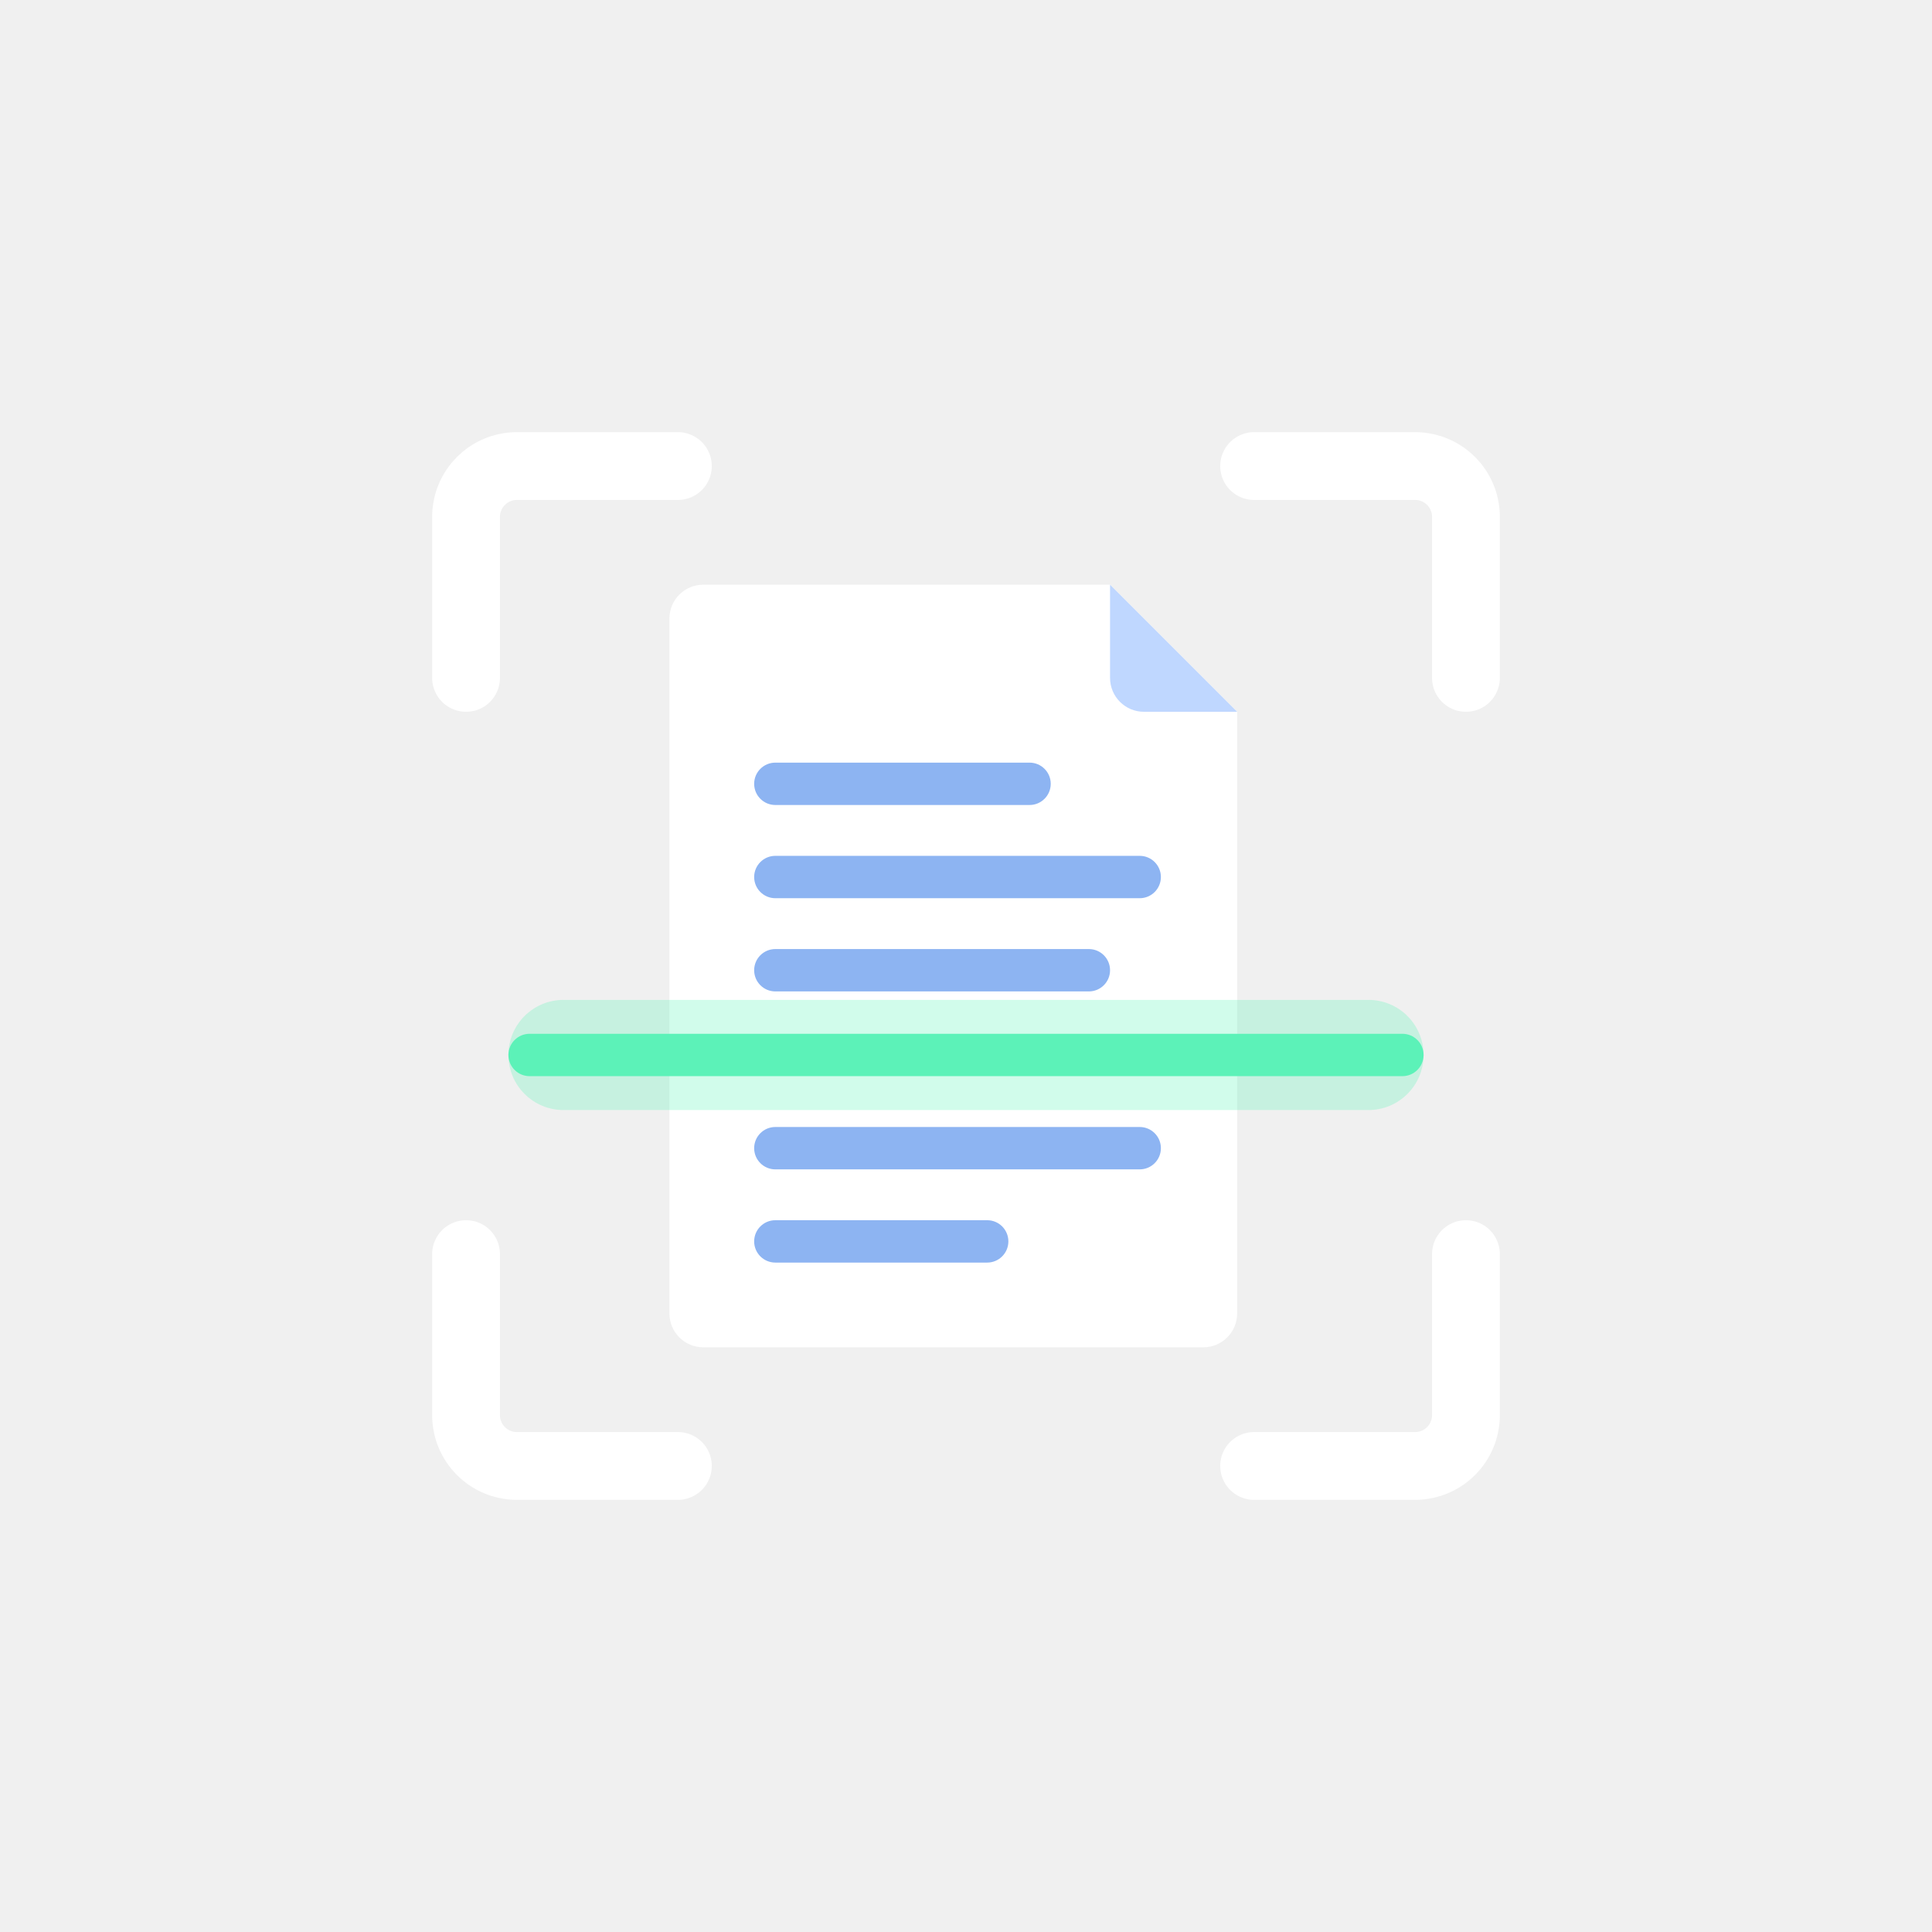
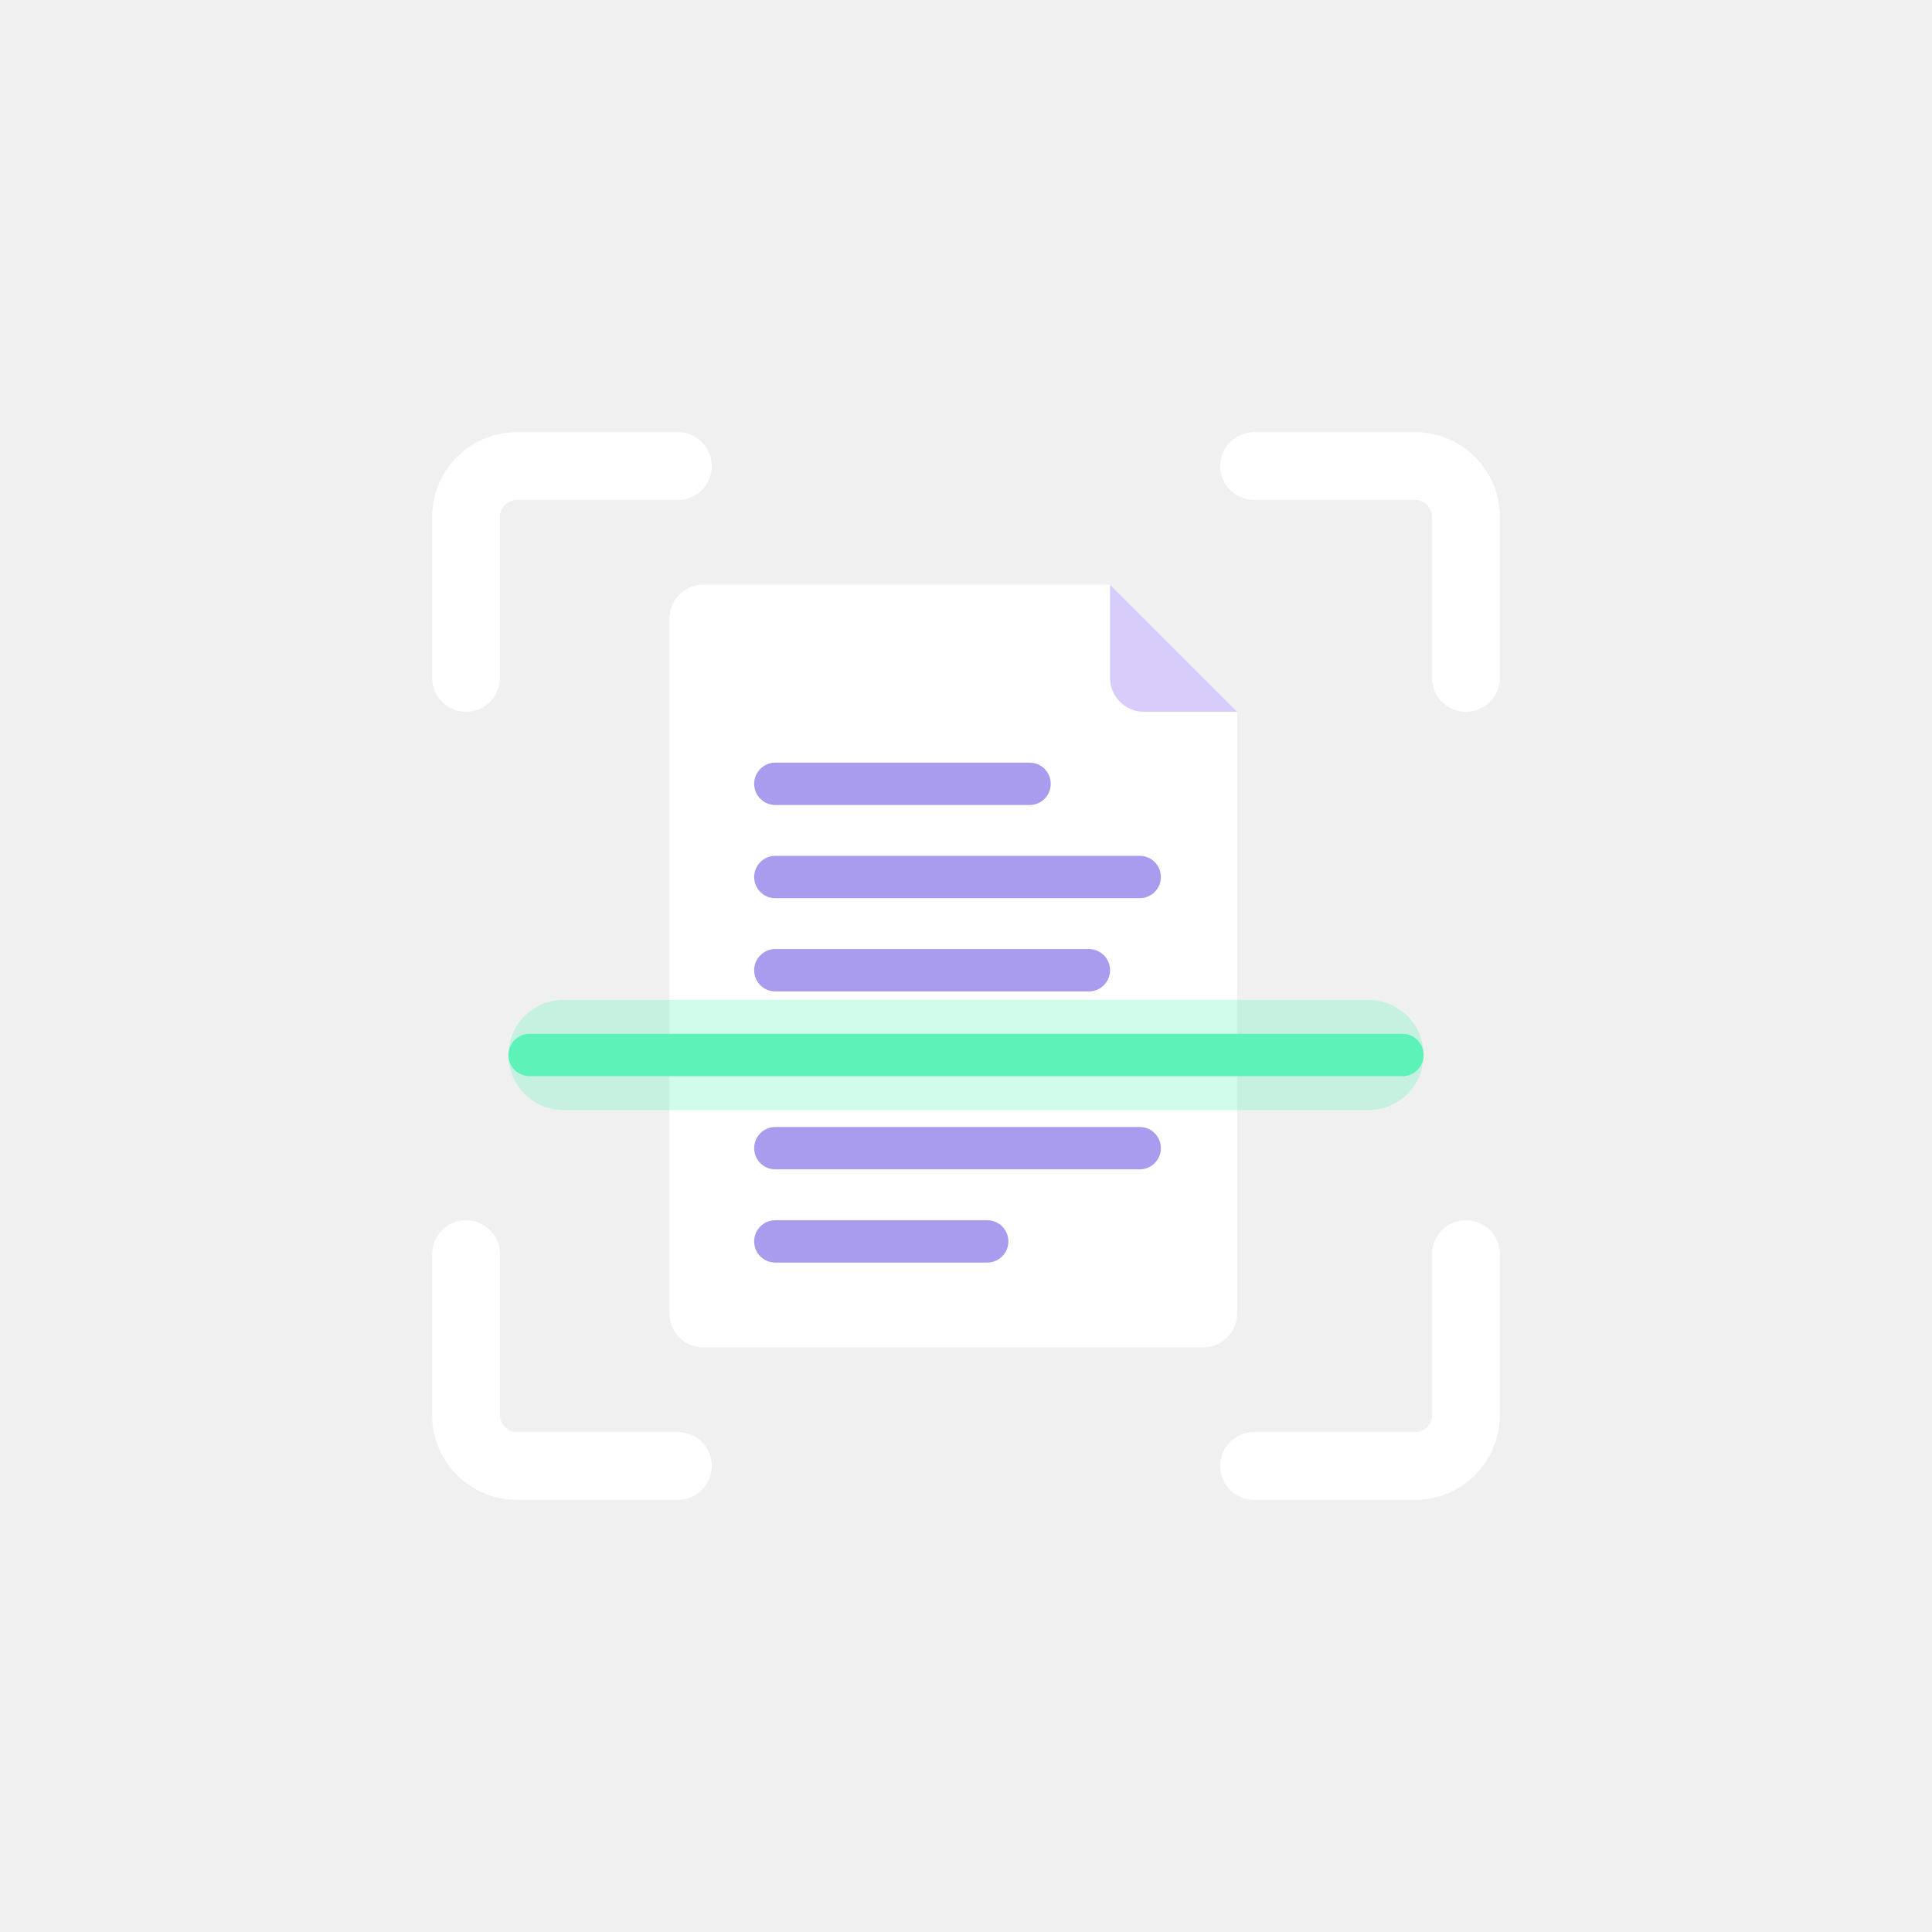
<svg xmlns="http://www.w3.org/2000/svg" width="456" height="456" viewBox="0 0 456 456">
  <g fill="none" stroke="#FFFFFF" stroke-width="16" stroke-linecap="round" stroke-linejoin="round">
    <path d="M110 160 V122 A12 12 0 0 1 122 110 H160" />
    <path d="M296 110 H334 A12 12 0 0 1 346 122 V160" />
    <path d="M346 296 V334 A12 12 0 0 1 334 346 H296" />
    <path d="M160 346 H122 A12 12 0 0 1 110 334 V296" />
  </g>
  <path d="M166 138 H262 L292 168 V310 A8 8 0 0 1 284 318 H166 A8 8 0 0 1 158 310 V146 A8 8 0 0 1 166 138 Z" fill="#FFFFFF" />
-   <path d="M262 138 V160 A8 8 0 0 0 270 168 H292 Z" fill="#BFD7FF" />
-   <g fill="#8DB4F2">
+   <path d="M262 138 V160 A8 8 0 0 0 270 168 H292 Z" fill="#D8CDFA" />
+   <g fill="#A99CEE">
    <rect x="178" y="180" width="70" height="10" rx="5" />
    <rect x="178" y="202" width="96" height="10" rx="5" />
    <rect x="178" y="224" width="84" height="10" rx="5" />
    <rect x="178" y="266" width="96" height="10" rx="5" />
    <rect x="178" y="288" width="60" height="10" rx="5" />
  </g>
  <rect x="120" y="236" width="216" height="26" rx="13" fill="#5CF2B8" fill-opacity="0.28" />
  <rect x="120" y="244" width="216" height="10" rx="5" fill="#5CF2B8" />
</svg>
